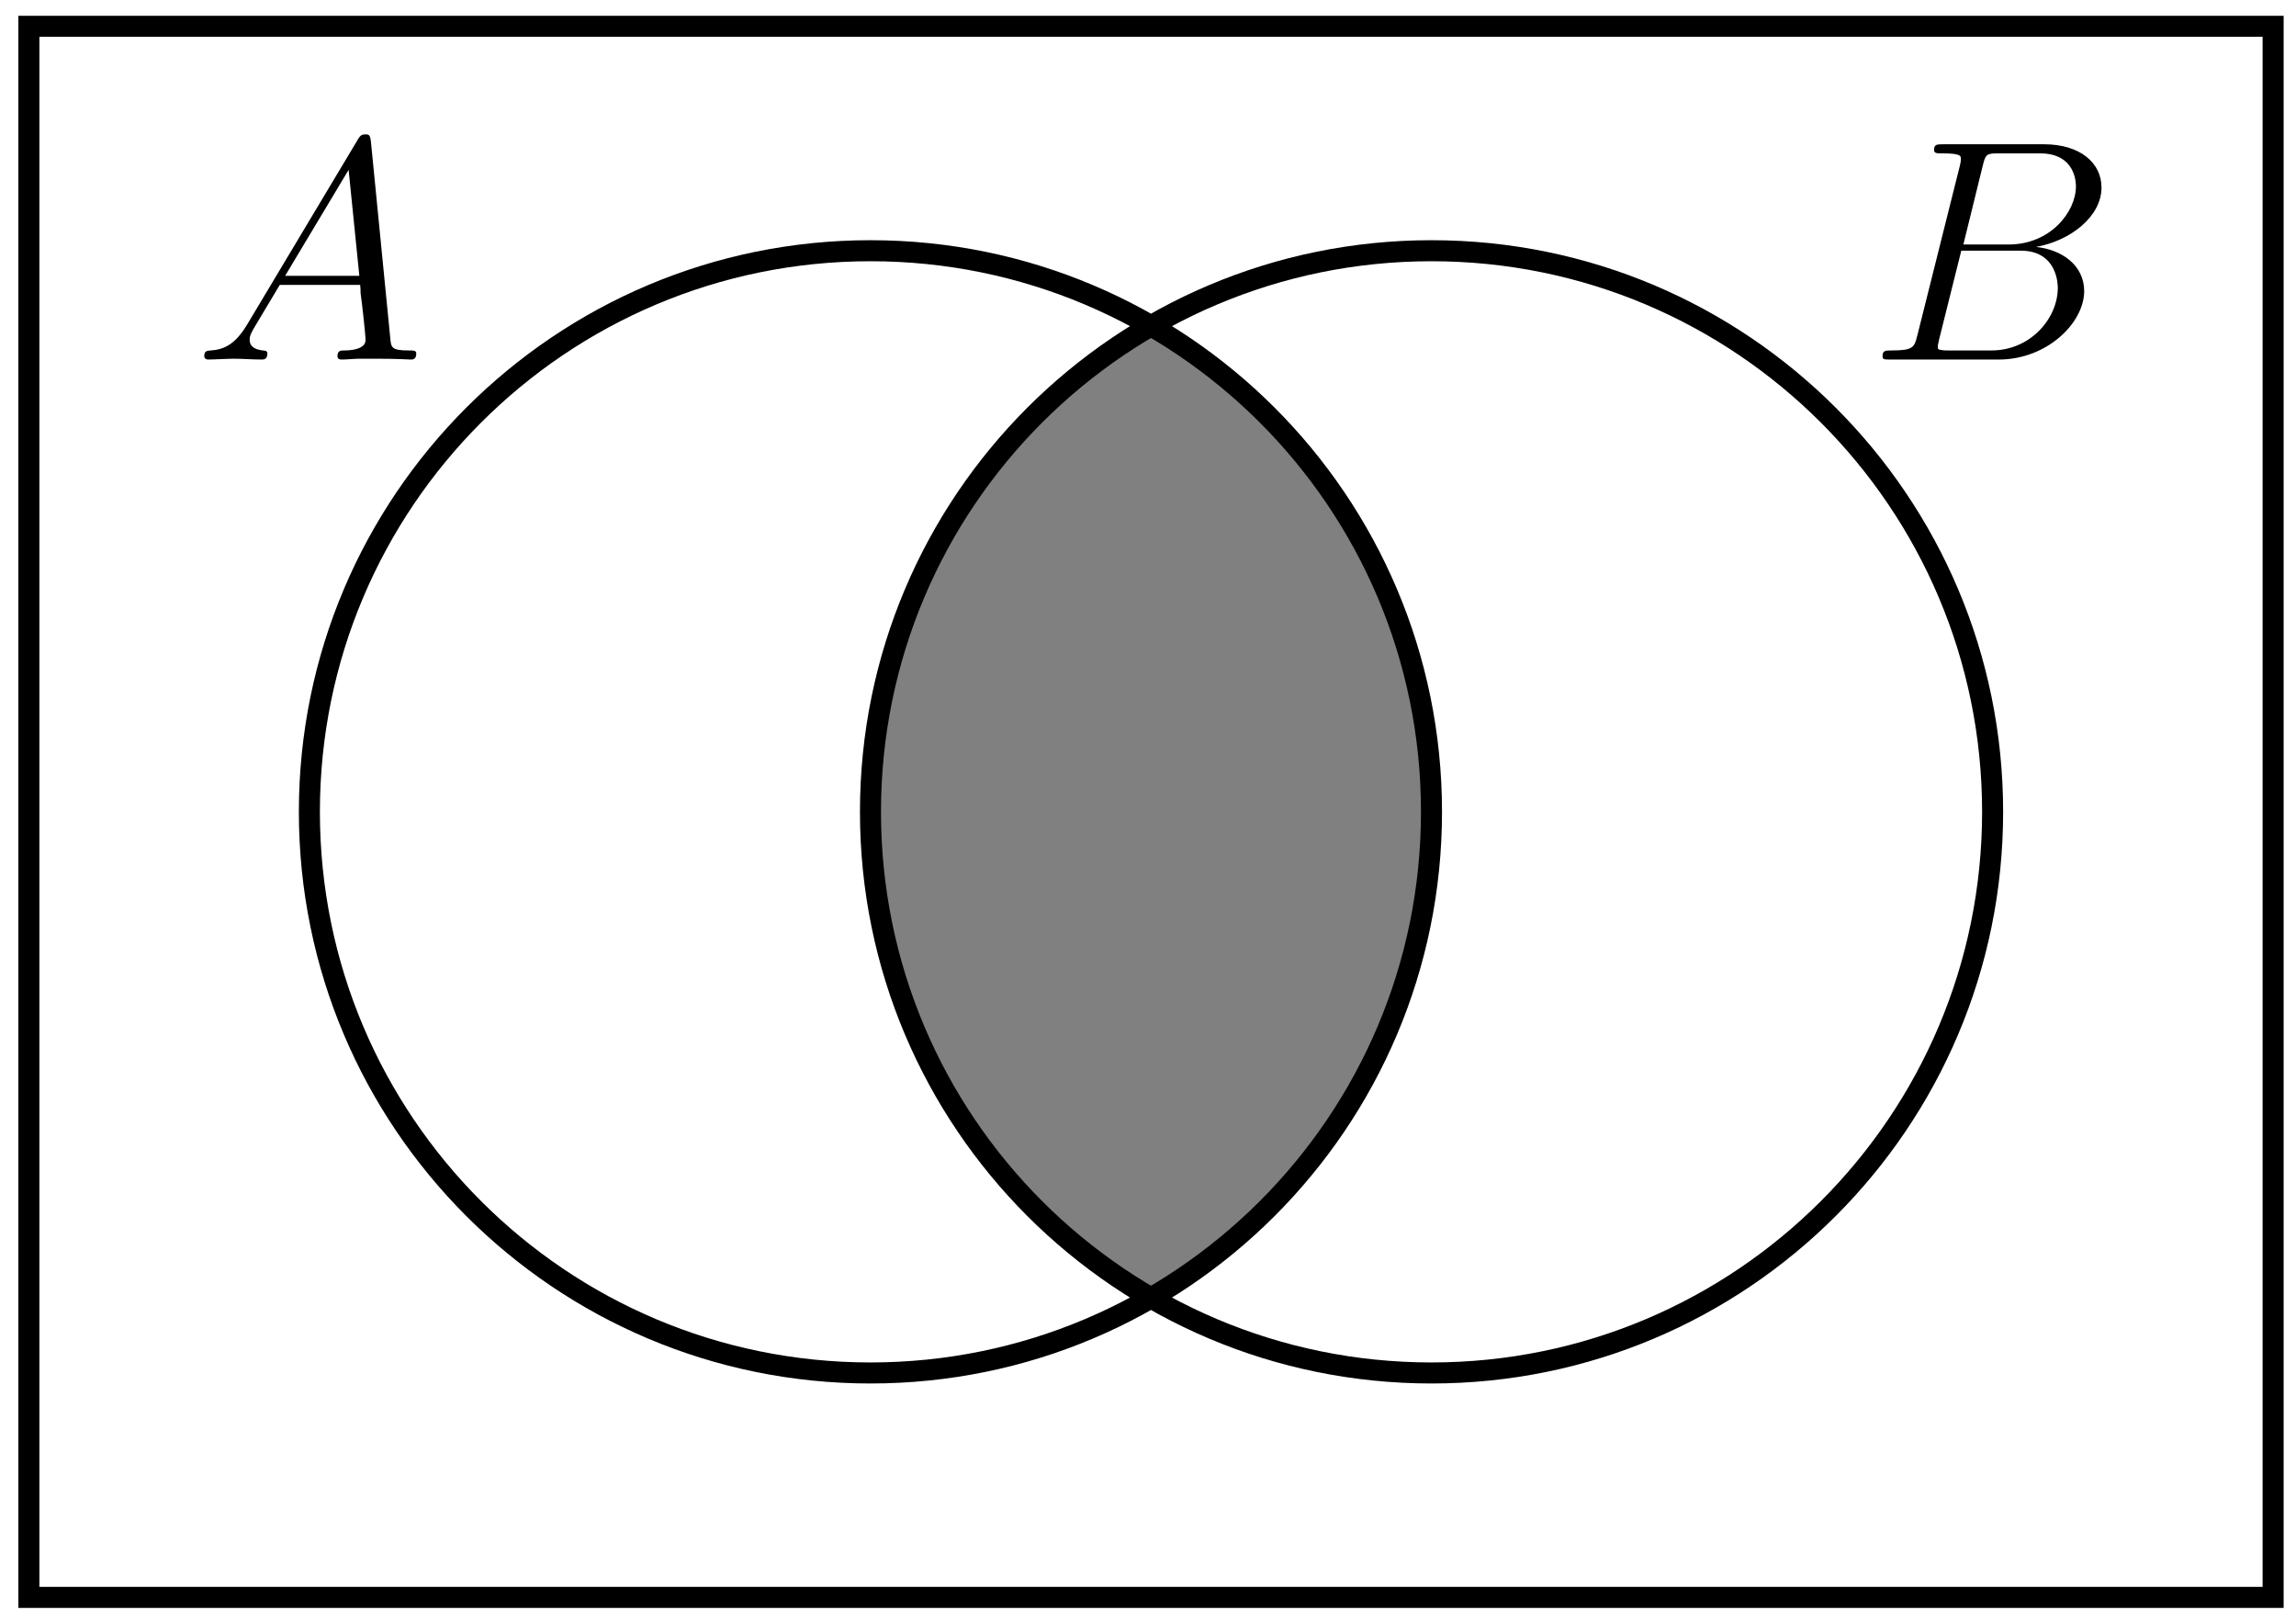
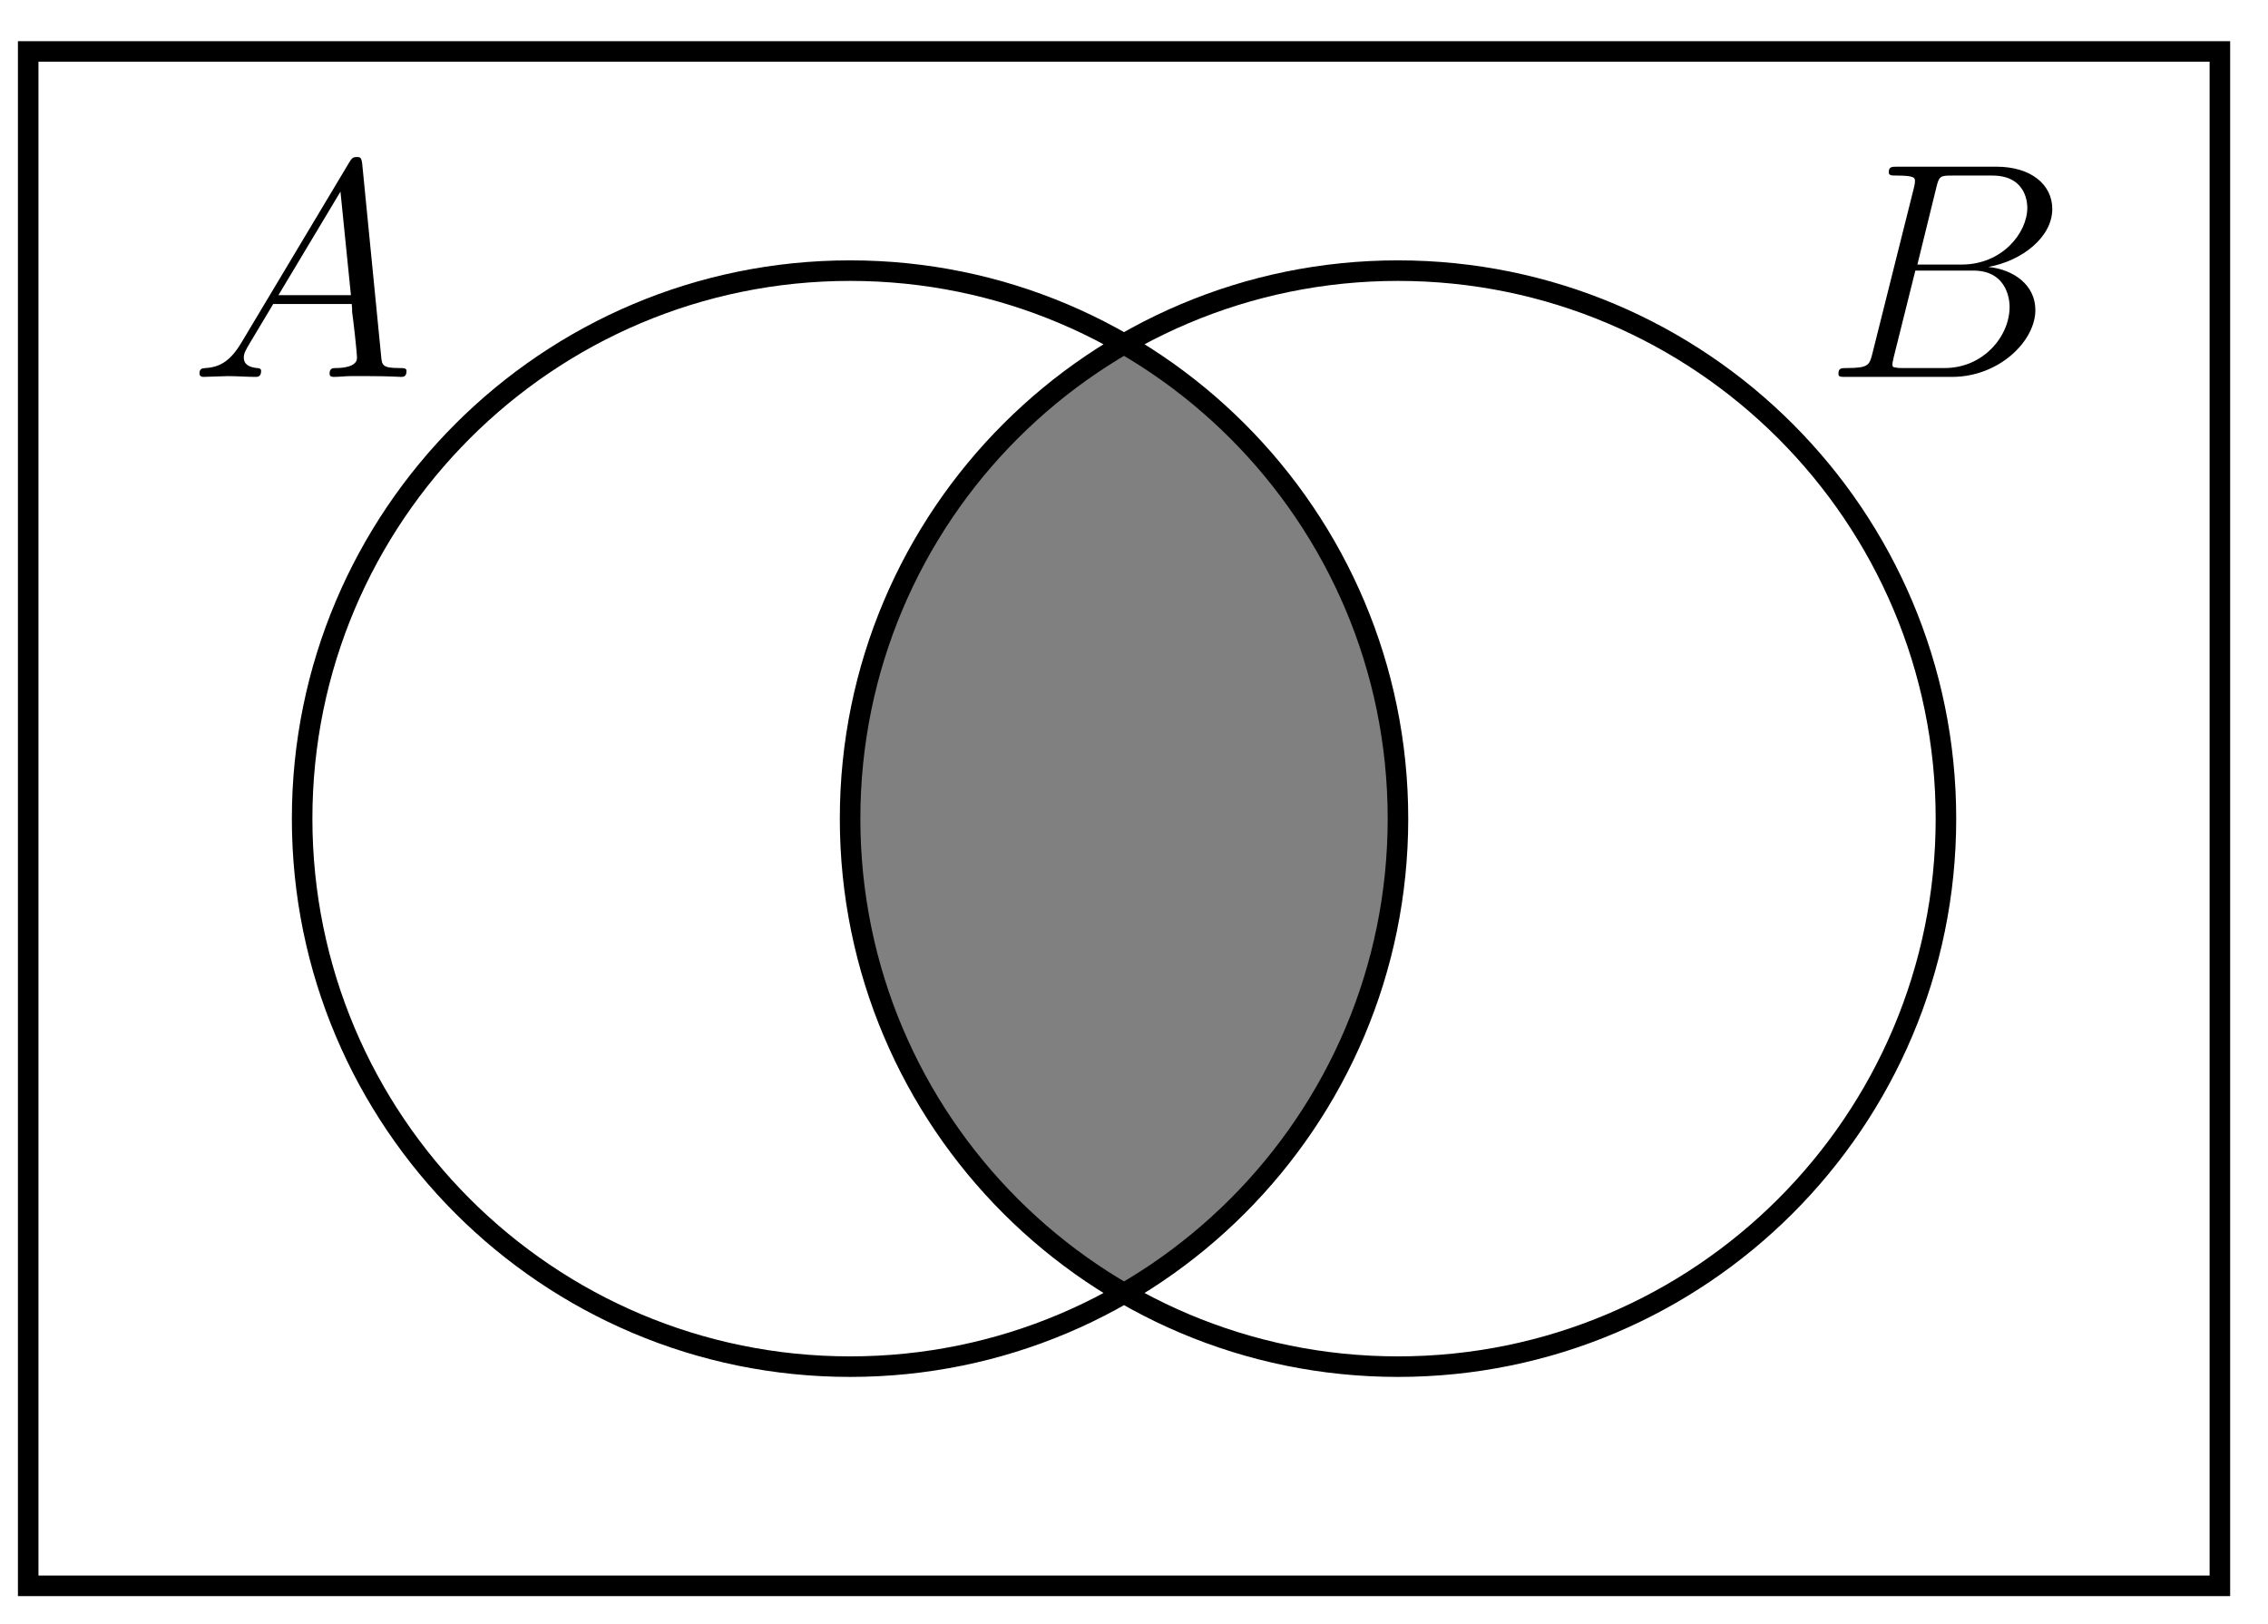
- <svg xmlns="http://www.w3.org/2000/svg" xmlns:xlink="http://www.w3.org/1999/xlink" width="87pt" height="61pt" viewBox="0 0 87 61" version="1.1">
+ <svg xmlns="http://www.w3.org/2000/svg" xmlns:xlink="http://www.w3.org/1999/xlink" width="88pt" height="63pt" viewBox="0 0 88 63" version="1.1">
  <defs>
    <g>
      <symbol overflow="visible" id="glyph0-0">
        <path style="stroke:none;" d="" />
      </symbol>
      <symbol overflow="visible" id="glyph0-1">
        <path style="stroke:none;" d="M 2.031 -1.328 C 1.609 -0.625 1.203 -0.375 0.641 -0.344 C 0.5 -0.328 0.406 -0.328 0.406 -0.125 C 0.406 -0.047 0.469 0 0.547 0 C 0.766 0 1.297 -0.031 1.516 -0.031 C 1.859 -0.031 2.25 0 2.578 0 C 2.656 0 2.797 0 2.797 -0.234 C 2.797 -0.328 2.703 -0.344 2.625 -0.344 C 2.359 -0.375 2.125 -0.469 2.125 -0.75 C 2.125 -0.922 2.203 -1.047 2.359 -1.312 L 3.266 -2.828 L 6.312 -2.828 C 6.328 -2.719 6.328 -2.625 6.328 -2.516 C 6.375 -2.203 6.516 -0.953 6.516 -0.734 C 6.516 -0.375 5.906 -0.344 5.719 -0.344 C 5.578 -0.344 5.453 -0.344 5.453 -0.125 C 5.453 0 5.562 0 5.625 0 C 5.828 0 6.078 -0.031 6.281 -0.031 L 6.953 -0.031 C 7.688 -0.031 8.219 0 8.219 0 C 8.312 0 8.438 0 8.438 -0.234 C 8.438 -0.344 8.328 -0.344 8.156 -0.344 C 7.5 -0.344 7.484 -0.453 7.453 -0.812 L 6.719 -8.266 C 6.688 -8.516 6.641 -8.531 6.516 -8.531 C 6.391 -8.531 6.328 -8.516 6.219 -8.328 Z M 3.469 -3.172 L 5.875 -7.188 L 6.281 -3.172 Z M 3.469 -3.172 " />
      </symbol>
      <symbol overflow="visible" id="glyph0-2">
        <path style="stroke:none;" d="M 4.375 -7.344 C 4.484 -7.797 4.531 -7.812 5 -7.812 L 6.547 -7.812 C 7.906 -7.812 7.906 -6.672 7.906 -6.562 C 7.906 -5.594 6.938 -4.359 5.359 -4.359 L 3.641 -4.359 Z M 6.391 -4.266 C 7.703 -4.5 8.875 -5.422 8.875 -6.516 C 8.875 -7.453 8.062 -8.156 6.703 -8.156 L 2.875 -8.156 C 2.641 -8.156 2.531 -8.156 2.531 -7.938 C 2.531 -7.812 2.641 -7.812 2.828 -7.812 C 3.547 -7.812 3.547 -7.719 3.547 -7.594 C 3.547 -7.562 3.547 -7.5 3.5 -7.312 L 1.891 -0.891 C 1.781 -0.469 1.75 -0.344 0.922 -0.344 C 0.688 -0.344 0.578 -0.344 0.578 -0.125 C 0.578 0 0.641 0 0.891 0 L 4.984 0 C 6.812 0 8.219 -1.391 8.219 -2.594 C 8.219 -3.578 7.359 -4.172 6.391 -4.266 Z M 4.703 -0.344 L 3.078 -0.344 C 2.922 -0.344 2.891 -0.344 2.828 -0.359 C 2.688 -0.375 2.672 -0.391 2.672 -0.484 C 2.672 -0.578 2.703 -0.641 2.719 -0.75 L 3.562 -4.125 L 5.812 -4.125 C 7.219 -4.125 7.219 -2.812 7.219 -2.719 C 7.219 -1.562 6.188 -0.344 4.703 -0.344 Z M 4.703 -0.344 " />
      </symbol>
    </g>
  </defs>
  <g id="surface1">
-     <path style=" stroke:none;fill-rule:nonzero;fill:rgb(50%,50%,50%);fill-opacity:1;" d="M 54.242 30.762 C 54.242 19.02 44.727 9.5 32.984 9.5 C 21.242 9.5 11.723 19.02 11.723 30.762 C 11.723 42.504 21.242 52.023 32.984 52.023 C 44.727 52.023 54.242 42.504 54.242 30.762 Z M 54.242 30.762 " />
-     <path style=" stroke:none;fill-rule:nonzero;fill:rgb(50%,50%,50%);fill-opacity:1;" d="M 75.504 30.762 C 75.504 19.02 65.984 9.5 54.242 9.5 C 42.5 9.5 32.984 19.02 32.984 30.762 C 32.984 42.504 42.5 52.023 54.242 52.023 C 65.984 52.023 75.504 42.504 75.504 30.762 Z M 75.504 30.762 " />
-     <path style=" stroke:none;fill-rule:evenodd;fill:rgb(100%,100%,100%);fill-opacity:1;" d="M 54.242 30.762 C 54.242 19.02 44.727 9.5 32.984 9.5 C 21.242 9.5 11.723 19.02 11.723 30.762 C 11.723 42.504 21.242 52.023 32.984 52.023 C 44.727 52.023 54.242 42.504 54.242 30.762 Z M 75.504 30.762 C 75.504 19.02 65.984 9.5 54.242 9.5 C 42.5 9.5 32.984 19.02 32.984 30.762 C 32.984 42.504 42.5 52.023 54.242 52.023 C 65.984 52.023 75.504 42.504 75.504 30.762 Z M 75.504 30.762 " />
-     <path style="fill:none;stroke-width:0.797;stroke-linecap:butt;stroke-linejoin:miter;stroke:rgb(0%,0%,0%);stroke-opacity:1;stroke-miterlimit:10;" d="M 10.629 0 C 10.629 11.742 1.114 21.262 -10.629 21.262 C -22.371 21.262 -31.89 11.742 -31.89 0 C -31.89 -11.742 -22.371 -21.261 -10.629 -21.261 C 1.114 -21.261 10.629 -11.742 10.629 0 Z M 31.891 0 C 31.891 11.742 22.371 21.262 10.629 21.262 C -1.113 21.262 -10.629 11.742 -10.629 0 C -10.629 -11.742 -1.113 -21.261 10.629 -21.261 C 22.371 -21.261 31.891 -11.742 31.891 0 Z M -42.519 -29.765 L -42.519 29.766 L 42.52 29.766 L 42.52 -29.765 Z M -42.519 -29.765 " transform="matrix(1,0,0,-1,43.613,30.762)" />
+     <path style=" stroke:none;fill-rule:nonzero;fill:rgb(50%,50%,50%);fill-opacity:1;" d="M 54.242 31.762 C 54.242 20.02 44.727 10.5 32.984 10.5 C 21.242 10.5 11.723 20.02 11.723 31.762 C 11.723 43.504 21.242 53.023 32.984 53.023 C 44.727 53.023 54.242 43.504 54.242 31.762 Z M 54.242 31.762 " />
+     <path style=" stroke:none;fill-rule:nonzero;fill:rgb(50%,50%,50%);fill-opacity:1;" d="M 75.504 31.762 C 75.504 20.02 65.984 10.5 54.242 10.5 C 42.5 10.5 32.984 20.02 32.984 31.762 C 32.984 43.504 42.5 53.023 54.242 53.023 C 65.984 53.023 75.504 43.504 75.504 31.762 Z M 75.504 31.762 " />
+     <path style=" stroke:none;fill-rule:evenodd;fill:rgb(100%,100%,100%);fill-opacity:1;" d="M 54.242 31.762 C 54.242 20.02 44.727 10.5 32.984 10.5 C 21.242 10.5 11.723 20.02 11.723 31.762 C 11.723 43.504 21.242 53.023 32.984 53.023 C 44.727 53.023 54.242 43.504 54.242 31.762 Z M 75.504 31.762 C 75.504 20.02 65.984 10.5 54.242 10.5 C 42.5 10.5 32.984 20.02 32.984 31.762 C 32.984 43.504 42.5 53.023 54.242 53.023 C 65.984 53.023 75.504 43.504 75.504 31.762 Z M 75.504 31.762 " />
+     <path style="fill:none;stroke-width:0.797;stroke-linecap:butt;stroke-linejoin:miter;stroke:rgb(0%,0%,0%);stroke-opacity:1;stroke-miterlimit:10;" d="M 10.629 0 C 10.629 11.742 1.114 21.262 -10.629 21.262 C -22.371 21.262 -31.89 11.742 -31.89 0 C -31.89 -11.742 -22.371 -21.261 -10.629 -21.261 C 1.114 -21.261 10.629 -11.742 10.629 0 Z M 31.891 0 C 31.891 11.742 22.371 21.262 10.629 21.262 C -1.113 21.262 -10.629 11.742 -10.629 0 C -10.629 -11.742 -1.113 -21.261 10.629 -21.261 C 22.371 -21.261 31.891 -11.742 31.891 0 Z M -42.519 -29.765 L -42.519 29.766 L 42.52 29.766 L 42.52 -29.765 Z M -42.519 -29.765 " transform="matrix(1,0,0,-1,43.613,31.762)" />
    <g style="fill:rgb(0%,0%,0%);fill-opacity:1;">
-       <use xlink:href="#glyph0-1" x="7.335" y="13.623" />
+       <use xlink:href="#glyph0-1" x="7.335" y="14.623" />
    </g>
    <g style="fill:rgb(0%,0%,0%);fill-opacity:1;">
-       <use xlink:href="#glyph0-2" x="70.755" y="13.623" />
+       <use xlink:href="#glyph0-2" x="70.755" y="14.623" />
    </g>
  </g>
</svg>
